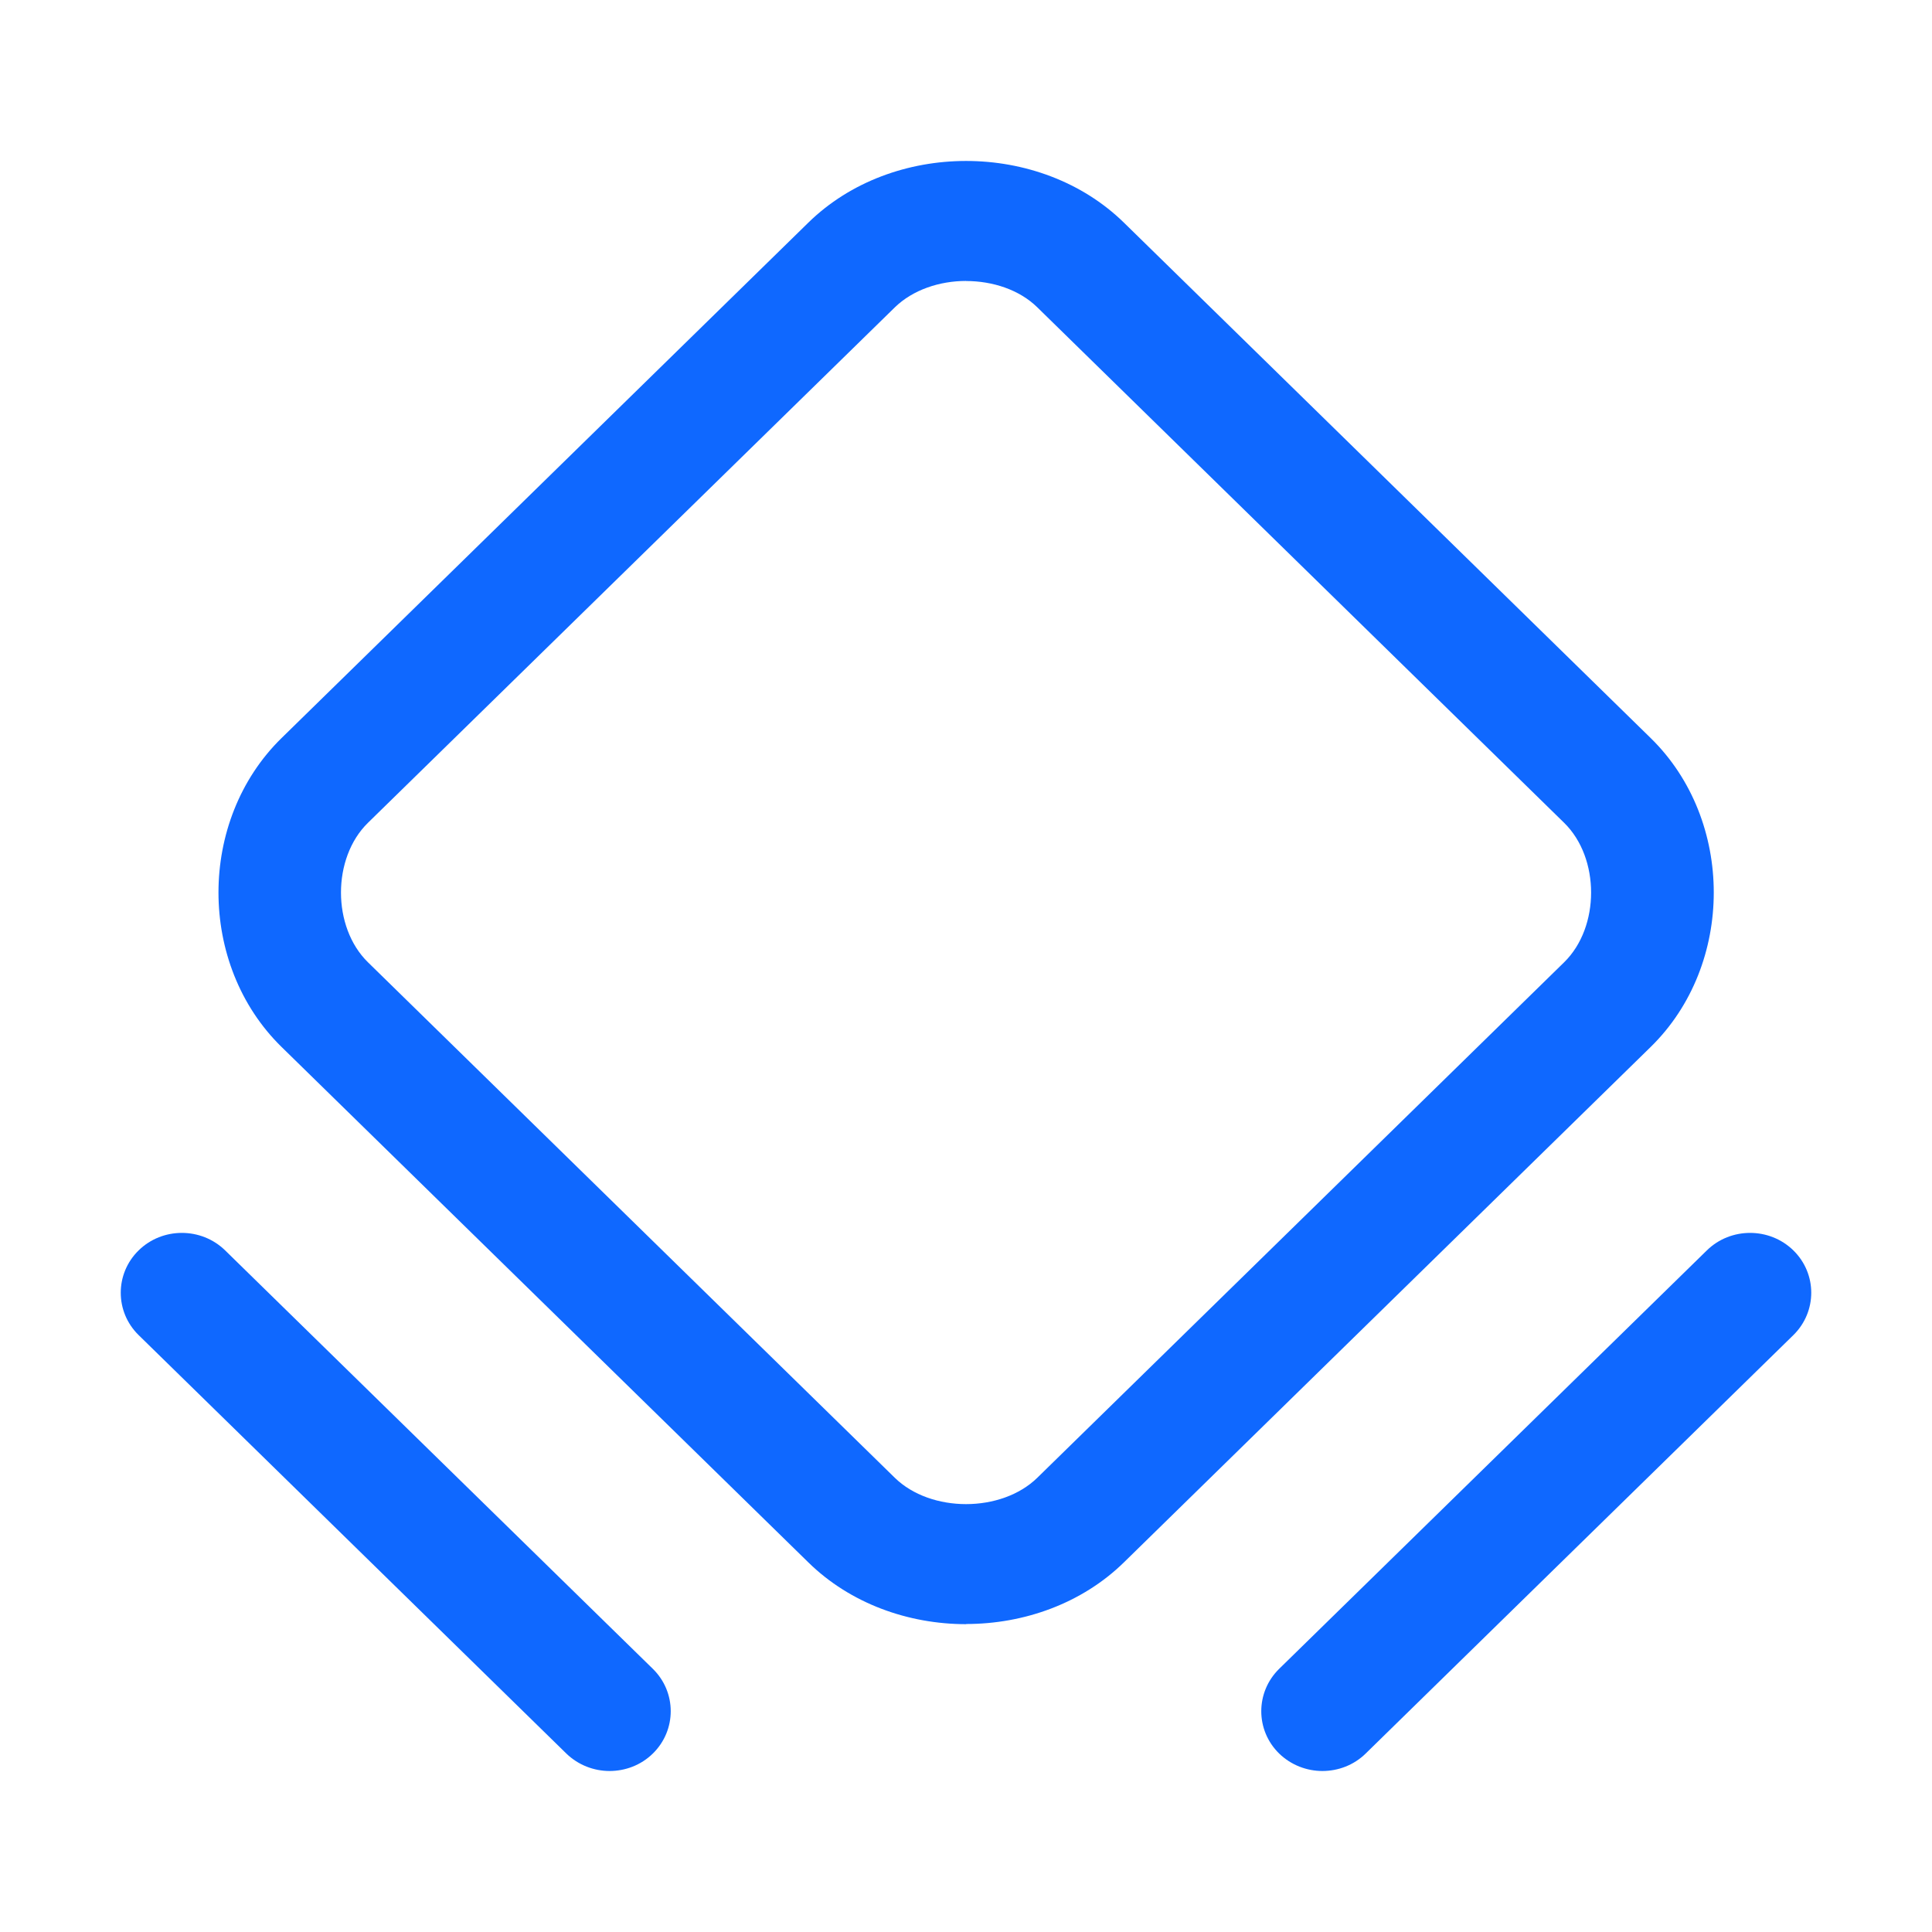
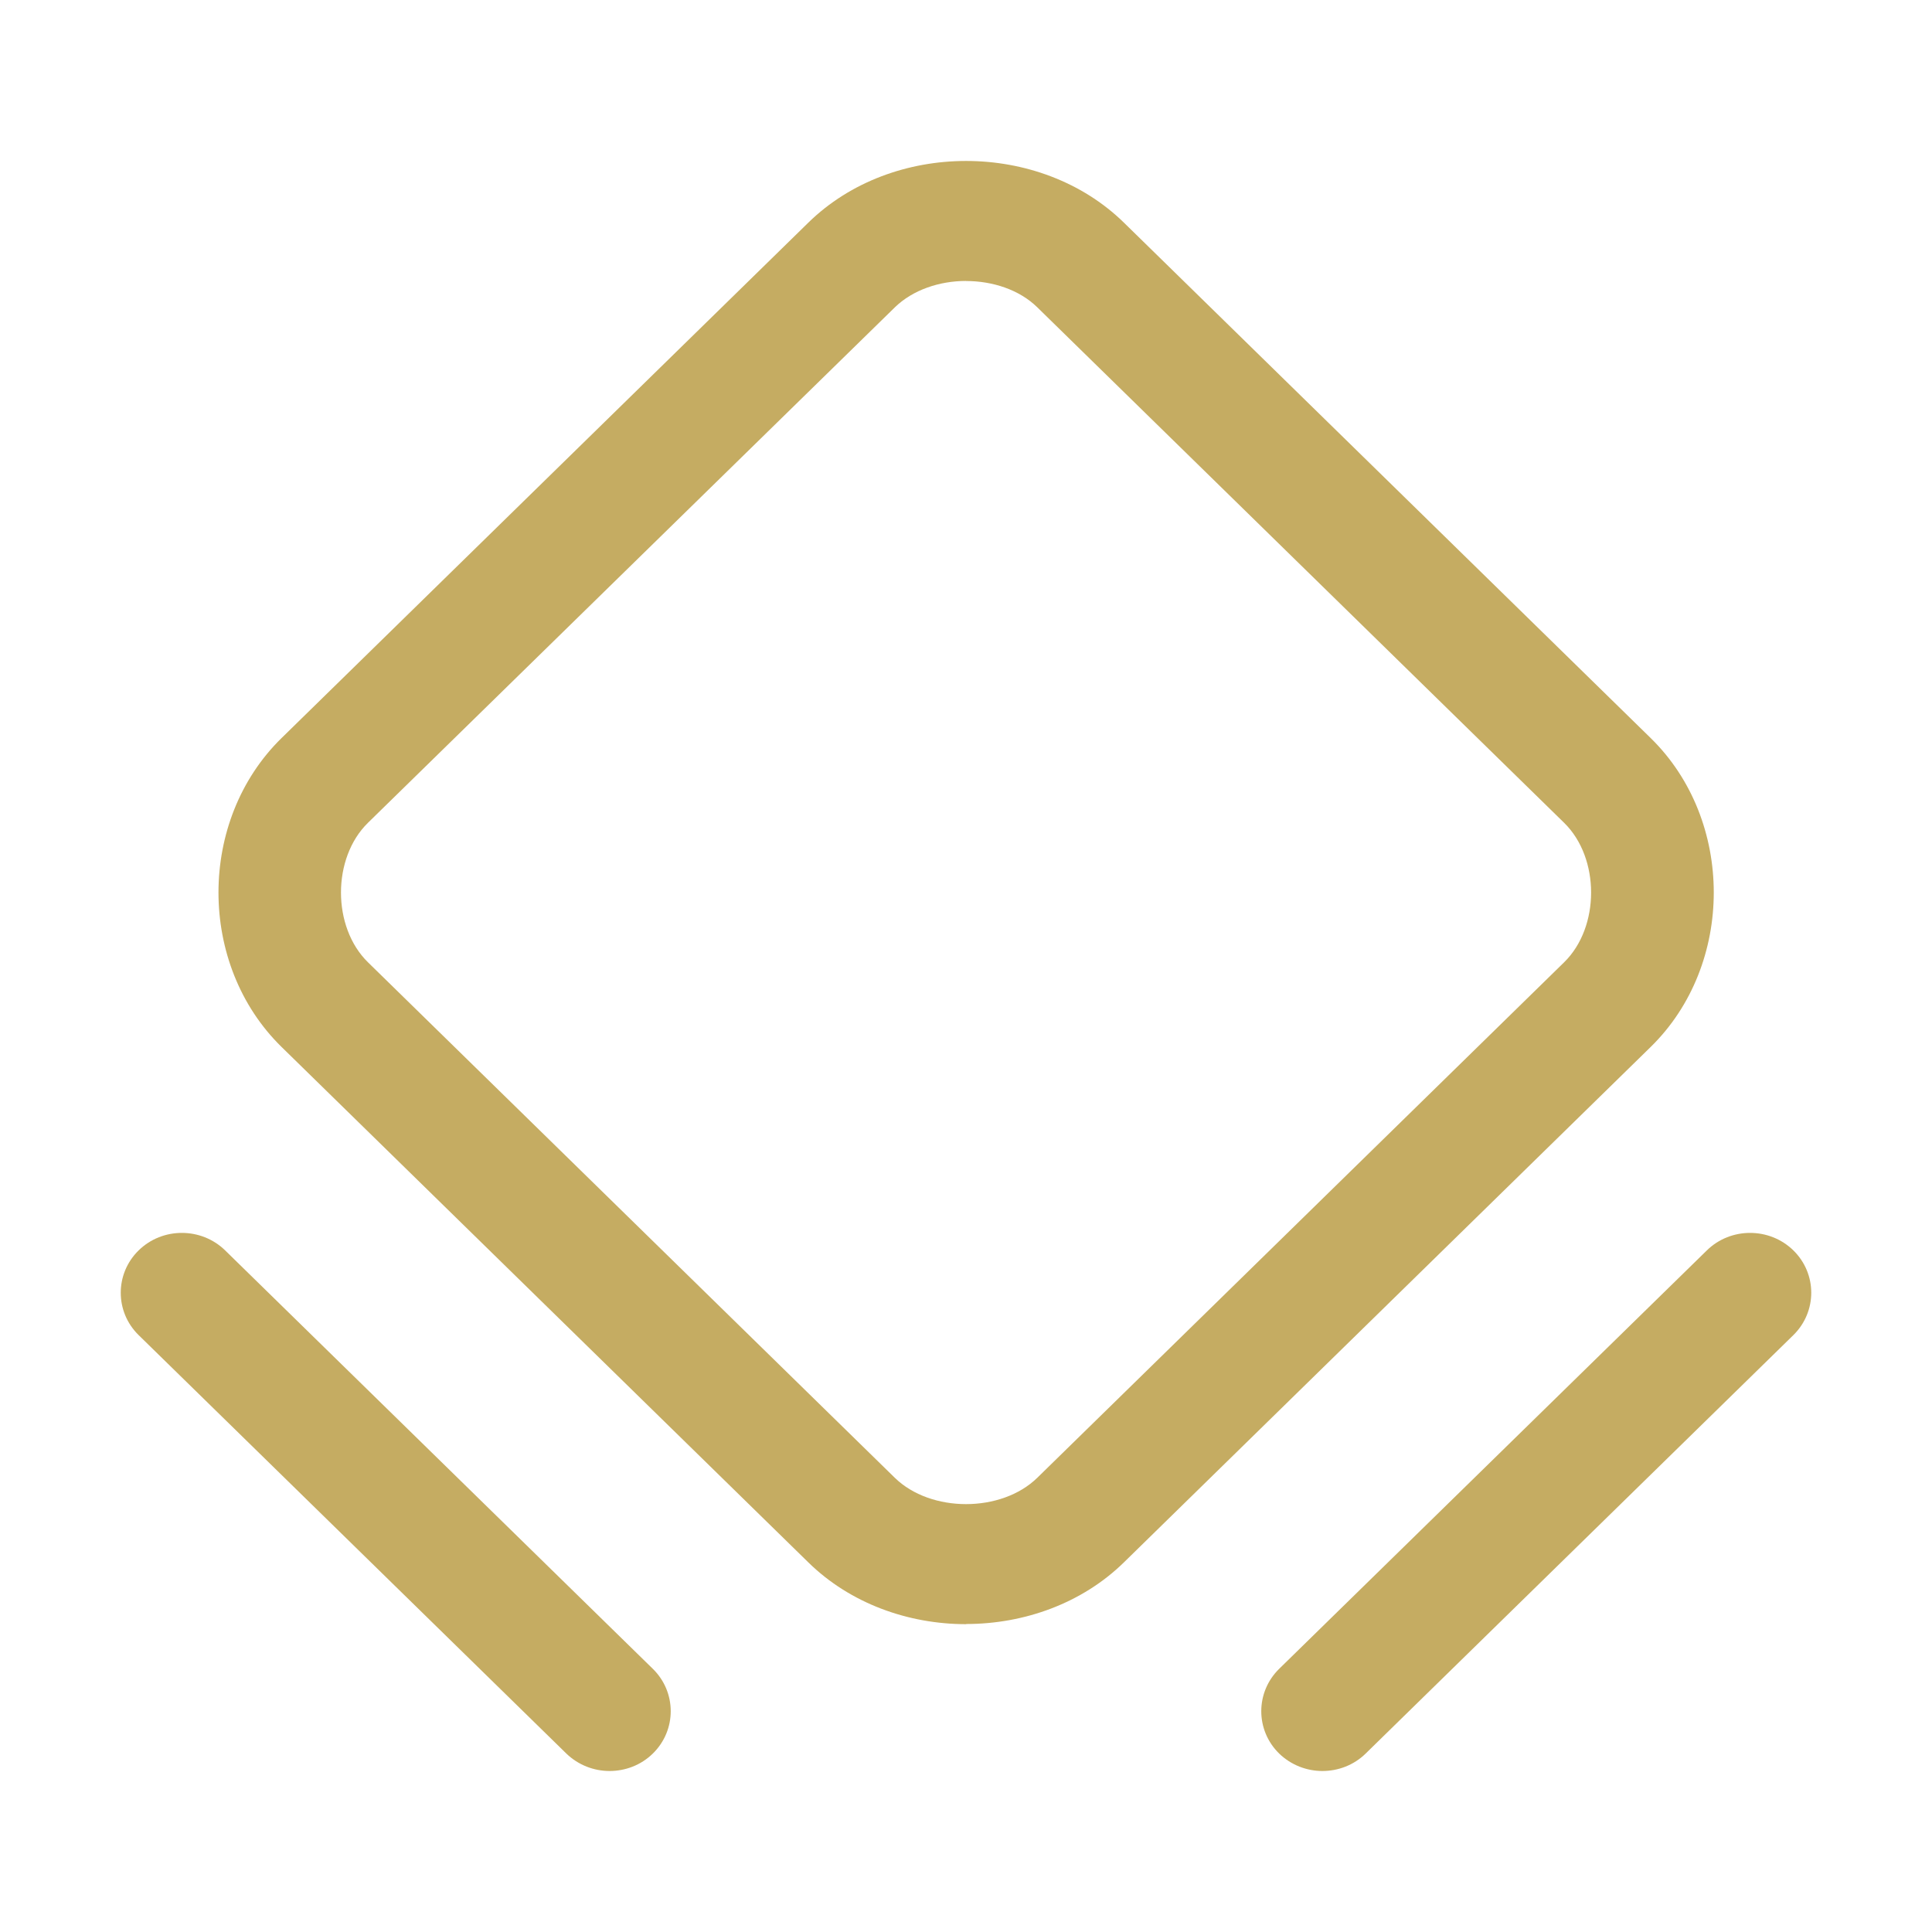
<svg xmlns="http://www.w3.org/2000/svg" fill="none" viewBox="0 0 24 24">
-   <path fill="#0F68FF" d="M12.002 20.176c-.719 0-1.438-.256-1.959-.766l-6.546-6.405c-1.044-1.022-1.044-2.814 0-3.836l6.544-6.403c1.044-1.022 2.876-1.022 3.921 0l6.544 6.403c1.044 1.022 1.044 2.814 0 3.836l-6.544 6.403c-.521.51-1.24.766-1.96.766v.001Zm0-16.686c-.331 0-.661.11-.885.327L4.571 10.221c-.447.437-.447 1.296 0 1.733l6.544 6.403c.447.437 1.324.437 1.771 0l6.544-6.403c.447-.437.447-1.296 0-1.733l-6.544-6.403c-.223-.219-.555-.327-.885-.327ZM7.573 22c-.195 0-.389-.073-.538-.217l-5.313-5.198c-.296-.29-.296-.762 0-1.052.296-.29.778-.29 1.075 0l5.313 5.198c.296.29.296.762 0 1.052-.149.146-.344.217-.538.217h.002Zm8.855 0c-.195 0-.389-.073-.538-.217-.296-.29-.296-.761 0-1.052l5.313-5.198c.296-.29.778-.29 1.075 0 .296.29.296.761 0 1.052l-5.313 5.198c-.149.146-.344.217-.538.217h.002Z" />
+   <path fill="#C5AC62" d="M12.002 20.176c-.719 0-1.438-.256-1.959-.766l-6.546-6.405c-1.044-1.022-1.044-2.814 0-3.836l6.544-6.403c1.044-1.022 2.876-1.022 3.921 0l6.544 6.403c1.044 1.022 1.044 2.814 0 3.836l-6.544 6.403c-.521.51-1.24.766-1.96.766v.001Zm0-16.686c-.331 0-.661.11-.885.327L4.571 10.221c-.447.437-.447 1.296 0 1.733l6.544 6.403c.447.437 1.324.437 1.771 0l6.544-6.403c.447-.437.447-1.296 0-1.733l-6.544-6.403c-.223-.219-.555-.327-.885-.327ZM7.573 22c-.195 0-.389-.073-.538-.217l-5.313-5.198c-.296-.29-.296-.762 0-1.052.296-.29.778-.29 1.075 0l5.313 5.198c.296.29.296.762 0 1.052-.149.146-.344.217-.538.217h.002Zm8.855 0c-.195 0-.389-.073-.538-.217-.296-.29-.296-.761 0-1.052l5.313-5.198c.296-.29.778-.29 1.075 0 .296.29.296.761 0 1.052l-5.313 5.198c-.149.146-.344.217-.538.217h.002Z" />
</svg>
